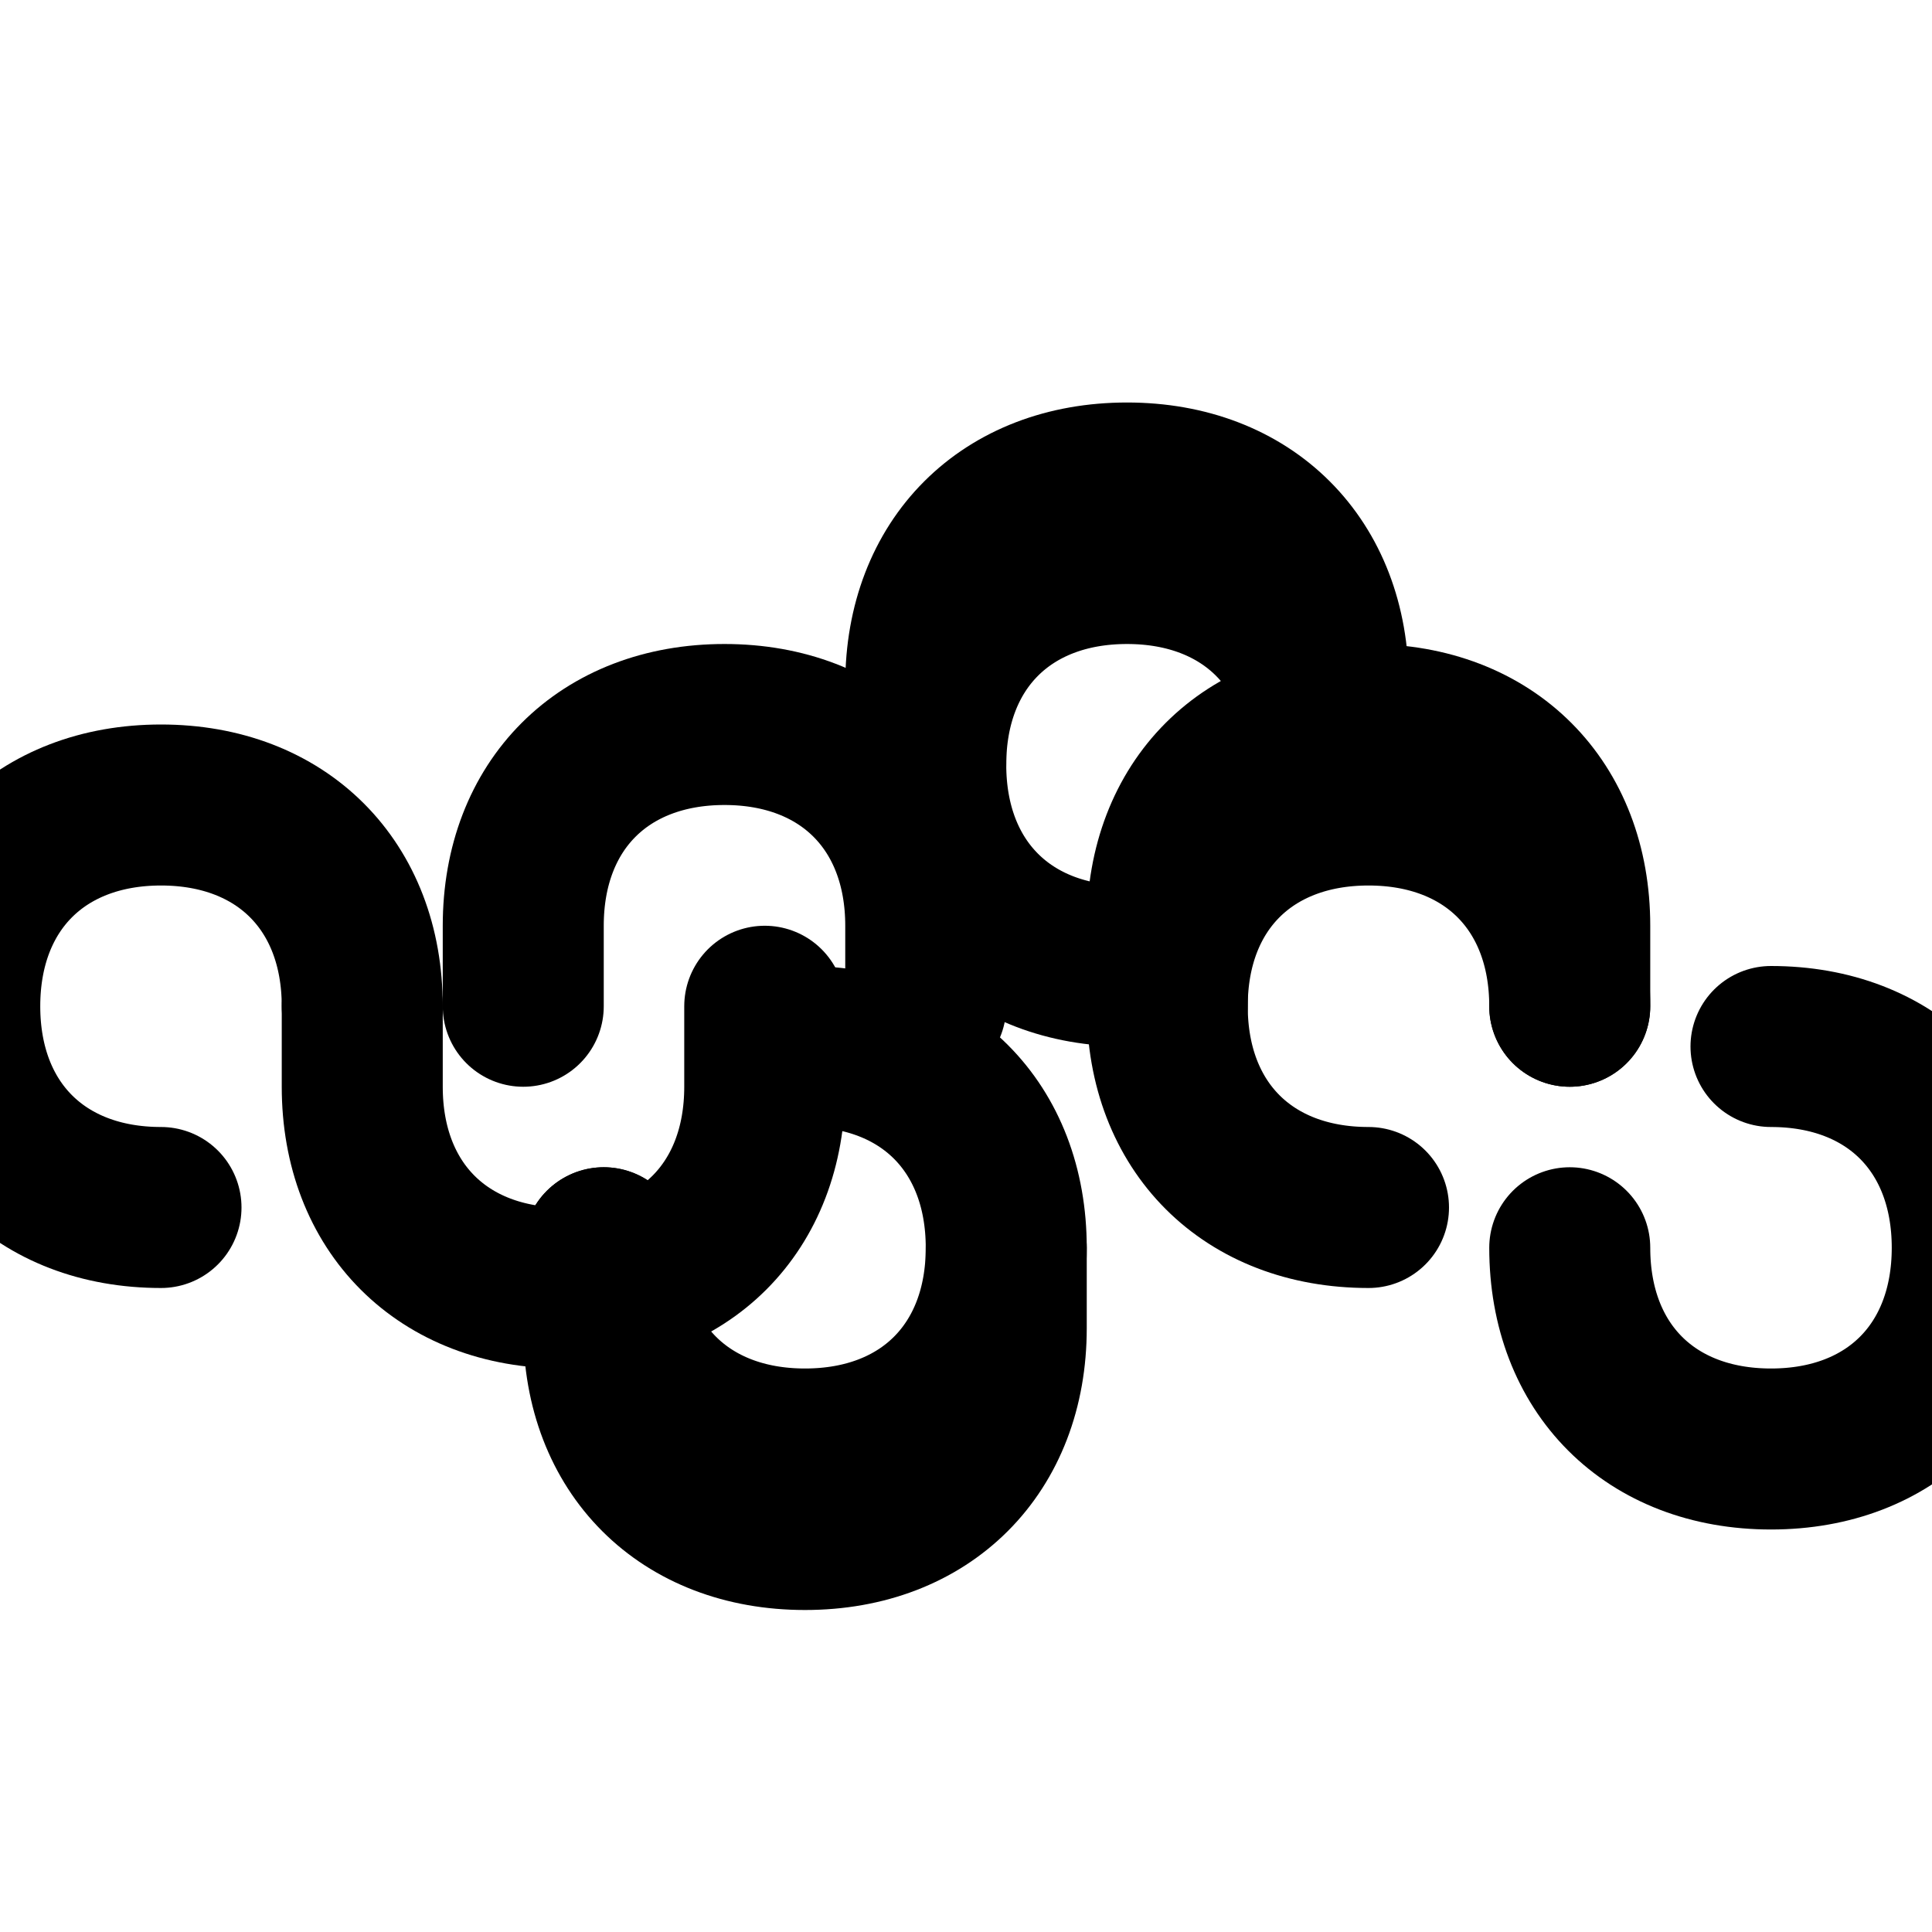
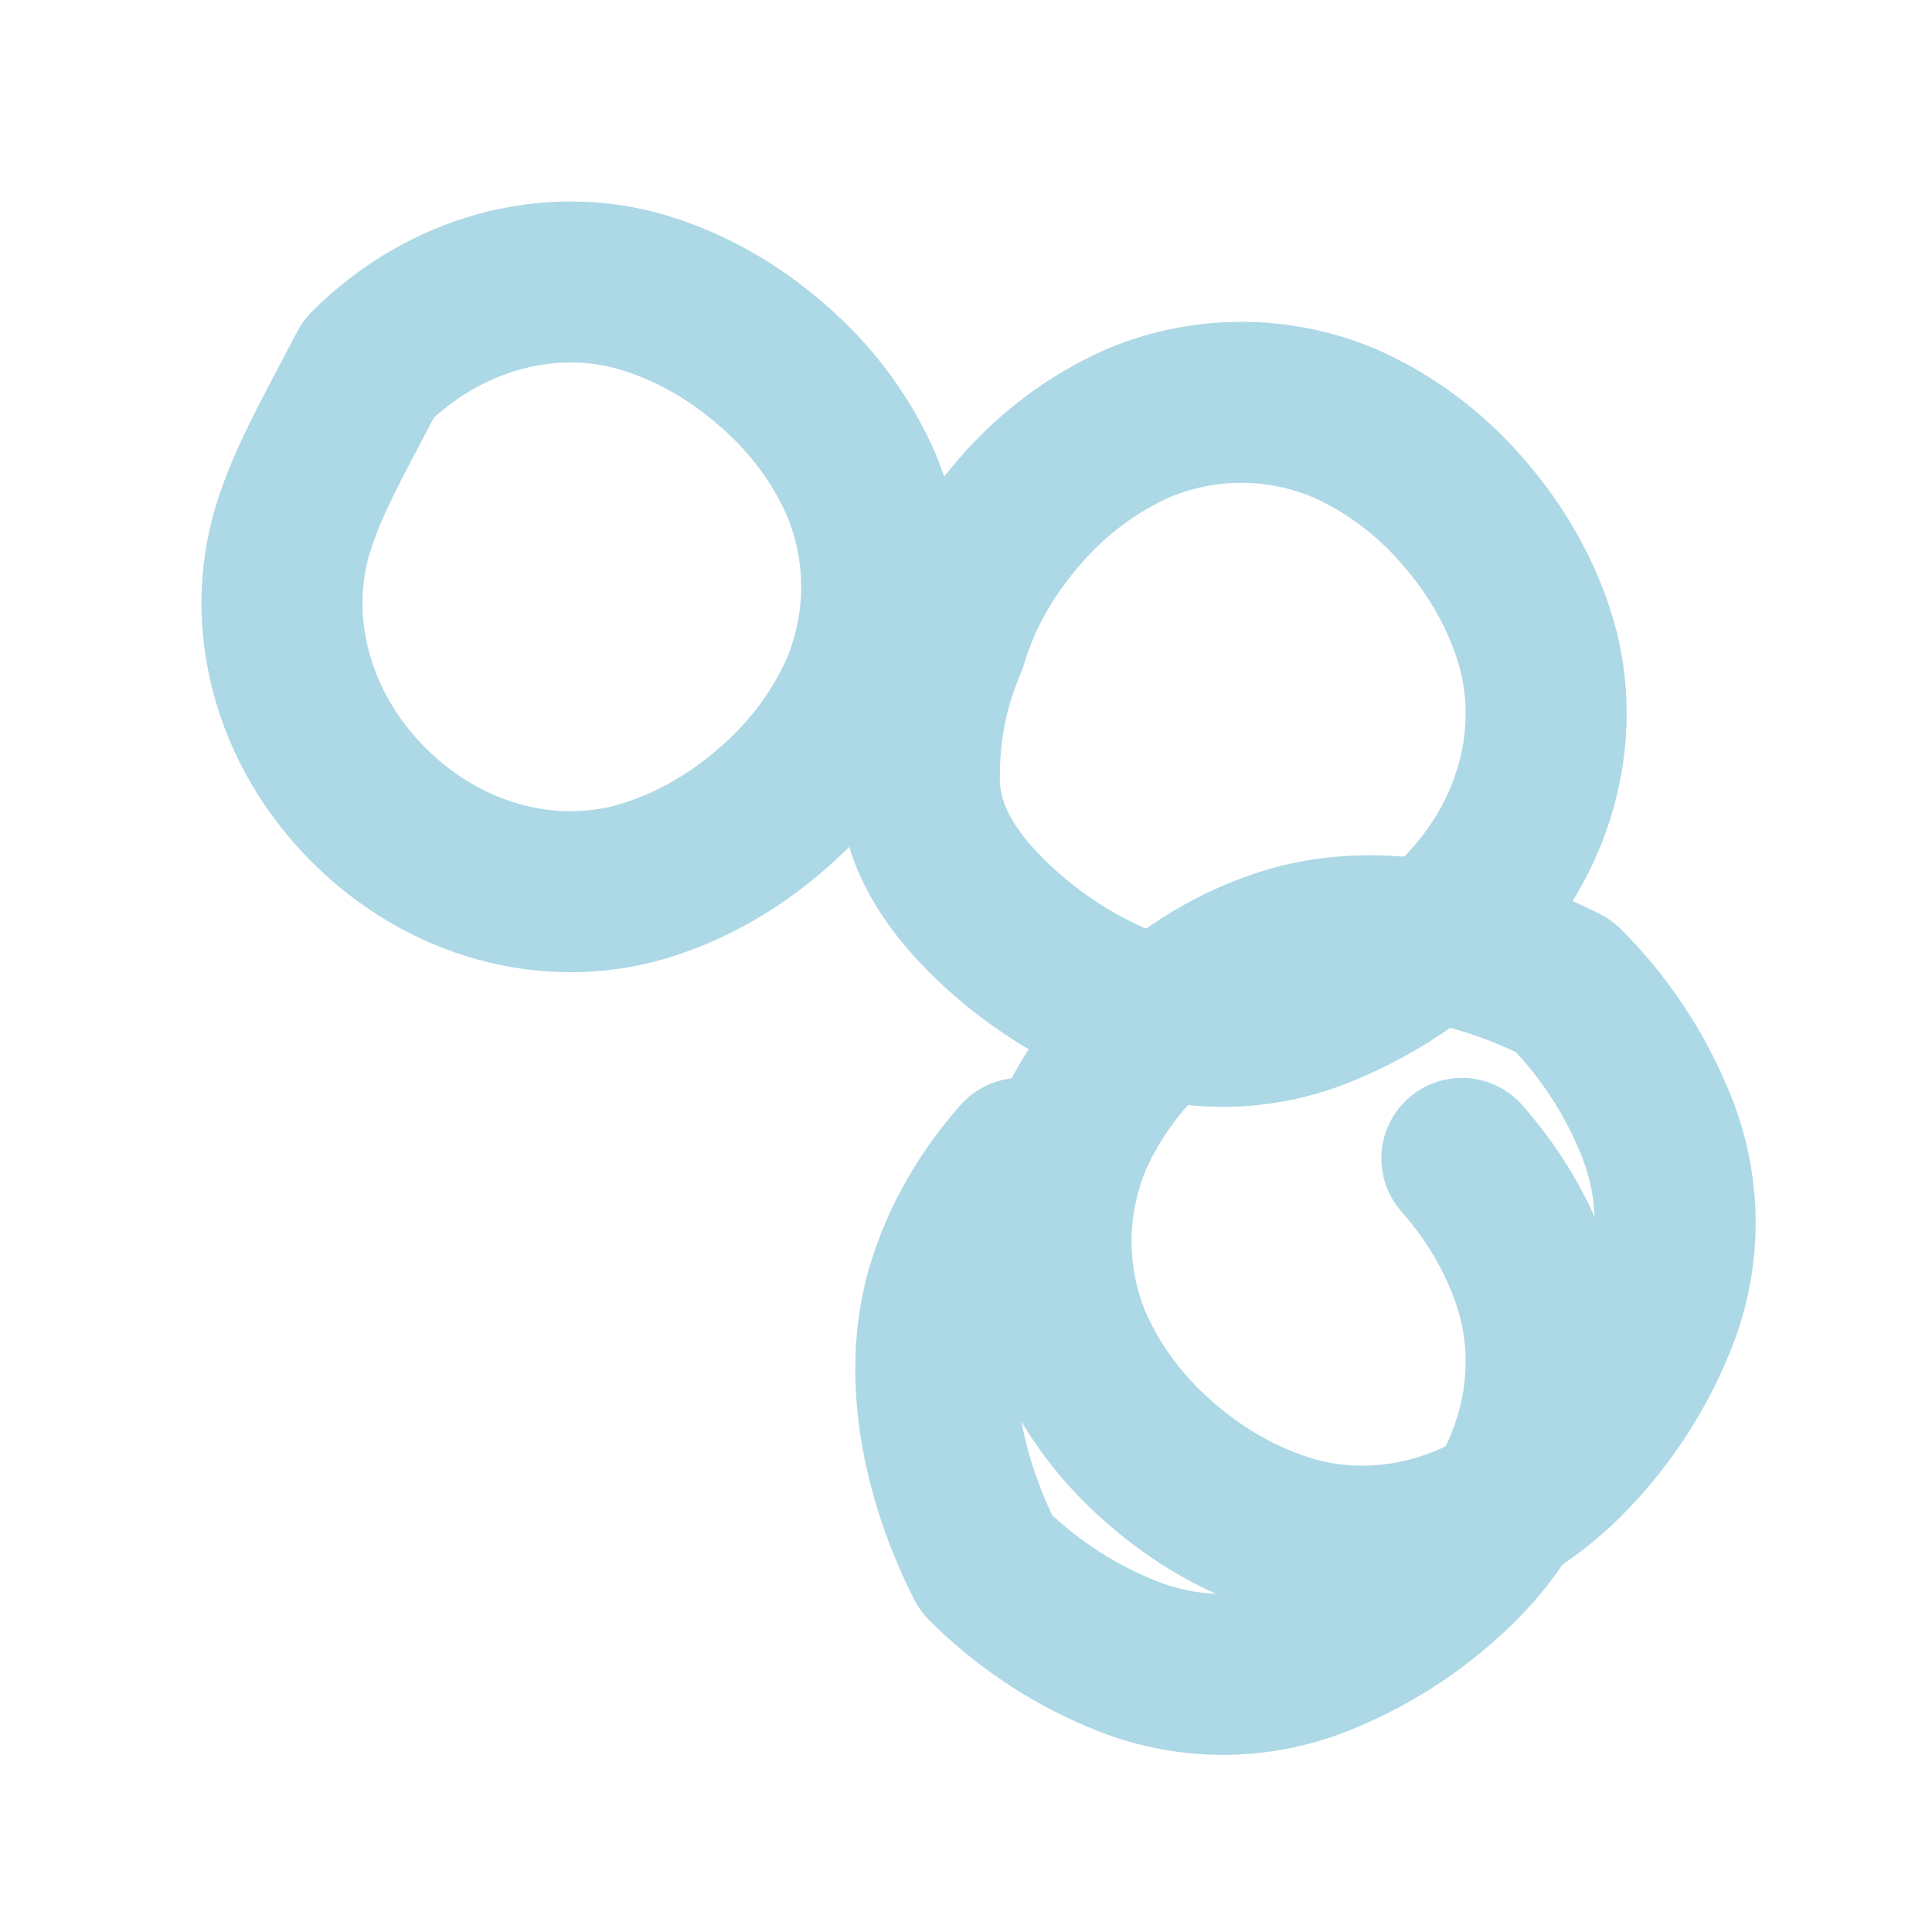
- <svg xmlns="http://www.w3.org/2000/svg" width="24" height="24" viewBox="0 0 24 24" fill="none" stroke="currentColor" stroke-width="2" stroke-linecap="round" stroke-linejoin="round">
-   <path d="M19.5 12.5c0-1.5-1-2.5-2.5-2.5s-2.5 1-2.5 2.5c0 1.5 1 2.5 2.5 2.5" />
-   <path d="M16.5 9.5c0-1.5-1-2.5-2.5-2.5S11.5 8 11.5 9.5s1 2.5 2.5 2.5" />
-   <path d="M19.5 15.5c0 1.5 1 2.5 2.5 2.5s2.5-1 2.5-2.5c0-1.5-1-2.5-2.5-2.5" />
-   <path d="M19.5 12.5v-1c0-1.5-1-2.5-2.5-2.5s-2.5 1-2.5 2.5v1" />
-   <path d="M16.5 9.5v-1c0-1.5-1-2.5-2.5-2.5s-2.5 1-2.5 2.5v1" />
-   <path d="M4.5 12.5c0-1.5-1-2.5-2.5-2.5S-0.5 11 -0.5 12.5s1 2.5 2.5 2.5" />
-   <path d="M7.5 15.5c0 1.5 1 2.5 2.5 2.5s2.5-1 2.5-2.5c0-1.5-1-2.5-2.5-2.5" />
-   <path d="M4.5 12.5v1c0 1.5 1 2.5 2.5 2.5s2.5-1 2.5-2.5v-1" />
-   <path d="M7.5 15.5v1c0 1.5 1 2.5 2.5 2.5s2.5-1 2.5-2.5v-1" />
-   <path d="M11.5 12.5v-1c0-1.5-1-2.5-2.5-2.5s-2.5 1-2.5 2.5v1" />
+ <svg xmlns="http://www.w3.org/2000/svg" width="24" height="24" viewBox="0 0 24 24" fill="none">
+   <path d="M19.429 12.25C19.899 12.72 20.279 13.28 20.539 13.9C20.899 14.73 20.899 15.65 20.539 16.48C20.279 17.1 19.899 17.66 19.429 18.13C18.489 19.07 17.189 19.42 16.029 19.08C15.429 18.9 14.889 18.59 14.399 18.16C13.939 17.76 13.569 17.27 13.319 16.71C12.969 15.88 12.969 14.96 13.319 14.13C13.569 13.57 13.939 13.08 14.399 12.68C14.889 12.25 15.429 11.94 16.029 11.76C17.189 11.42 18.489 11.77 19.429 12.25Z" stroke="#ADD8E6" stroke-width="2" stroke-linecap="round" stroke-linejoin="round" />
+   <path d="M12.68 14.39C12.25 14.88 11.94 15.42 11.76 16.02C11.42 17.18 11.77 18.48 12.25 19.42C12.72 19.89 13.28 20.27 13.9 20.53C14.73 20.89 15.65 20.89 16.48 20.53C17.1 20.27 17.66 19.89 18.13 19.42C19.07 18.48 19.42 17.18 19.08 16.02C18.9 15.42 18.59 14.88 18.16 14.39" stroke="#ADD8E6" stroke-width="2" stroke-linecap="round" stroke-linejoin="round" />
+   <path d="M11.76 7.97C11.94 7.37 12.25 6.83 12.68 6.34C13.08 5.88 13.57 5.51 14.13 5.26C14.96 4.91 15.88 4.91 16.71 5.26C17.27 5.51 17.76 5.88 18.16 6.34C18.59 6.83 18.9 7.37 19.08 7.97C19.42 9.13 19.07 10.43 18.13 11.37C17.66 11.84 17.1 12.22 16.48 12.48C15.65 12.84 14.73 12.84 13.9 12.48C13.28 12.22 12.72 11.84 12.25 11.37C11.78 10.9 11.42 10.34 11.42 9.67C11.42 8.99 11.55 8.47 11.76 7.97Z" stroke="#ADD8E6" stroke-width="2" stroke-linecap="round" strokelinejoin="round" />
+   <path d="M4.58 4.58C5.52 3.64 6.82 3.29 7.98 3.63C8.58 3.81 9.12 4.12 9.61 4.55C10.07 4.95 10.44 5.44 10.69 6C11.04 6.83 11.04 7.75 10.69 8.58C10.44 9.14 10.07 9.63 9.61 10.03C9.12 10.46 8.58 10.77 7.98 10.95C6.82 11.29 5.52 10.94 4.58 10C3.64 9.06 3.29 7.76 3.63 6.6C3.81 6 4.12 5.46 4.58 4.58Z" stroke="#ADD8E6" stroke-width="2" stroke-linecap="round" stroke-linejoin="round" />
</svg>
